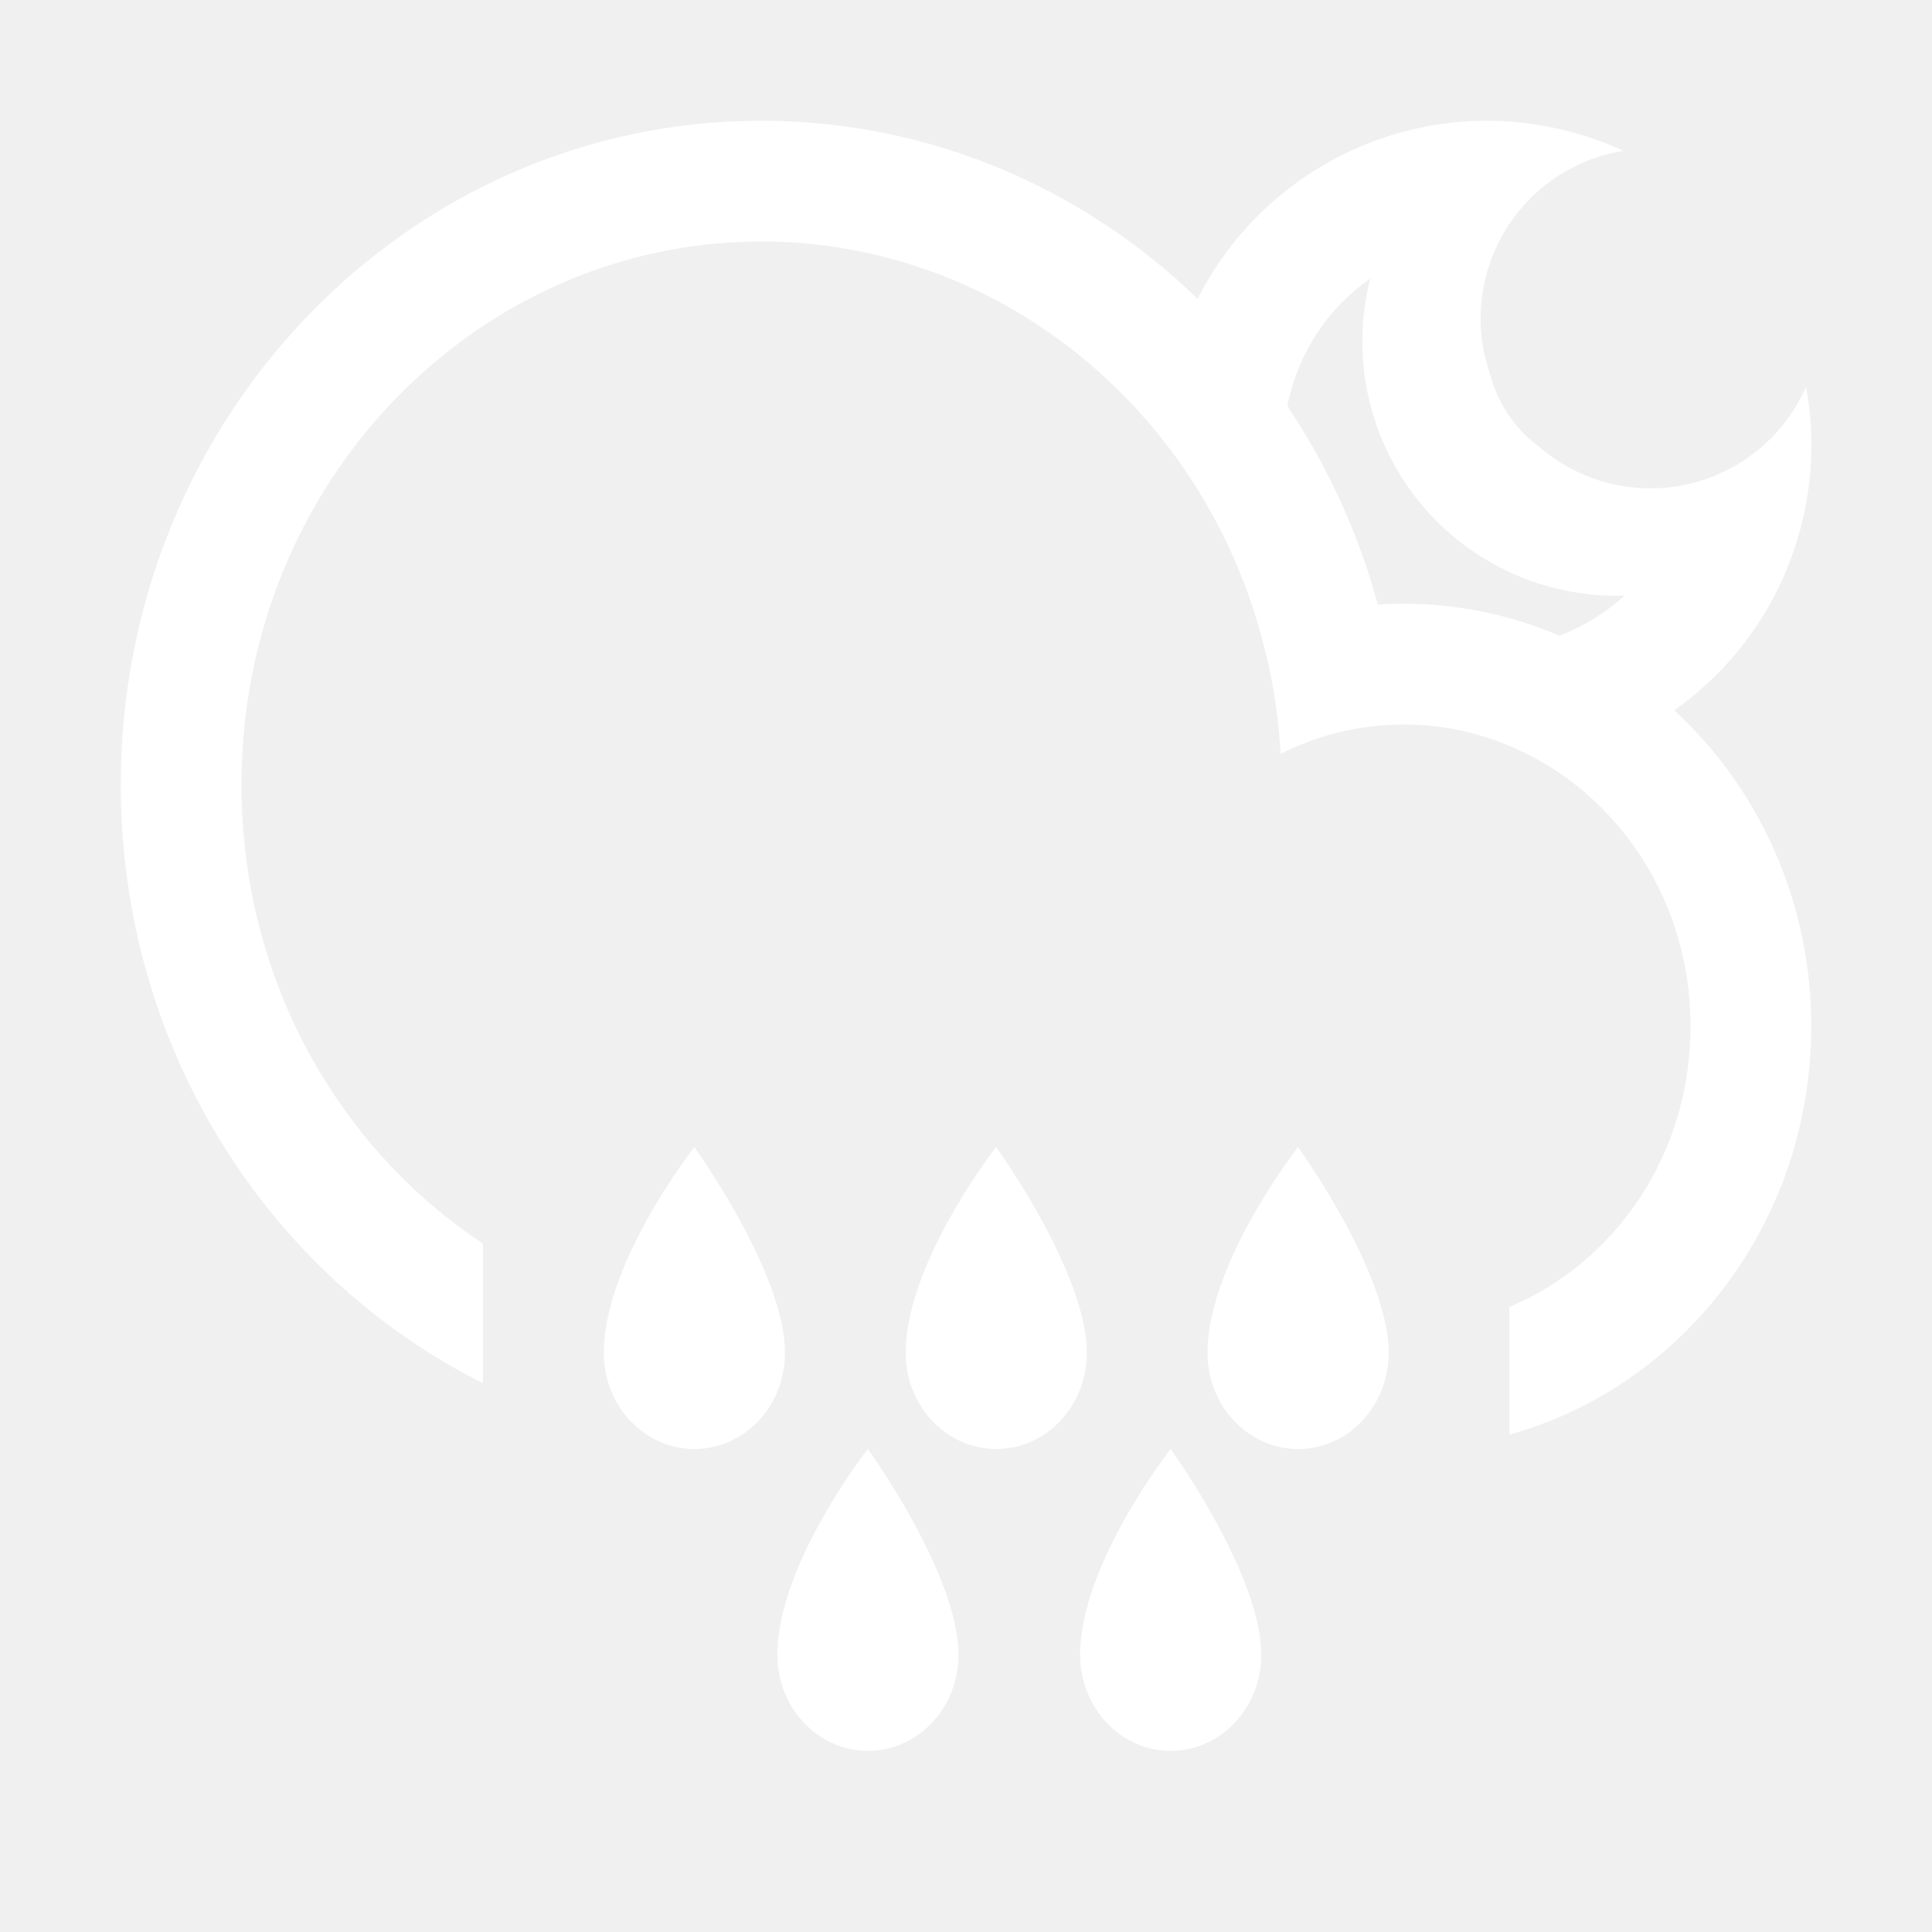
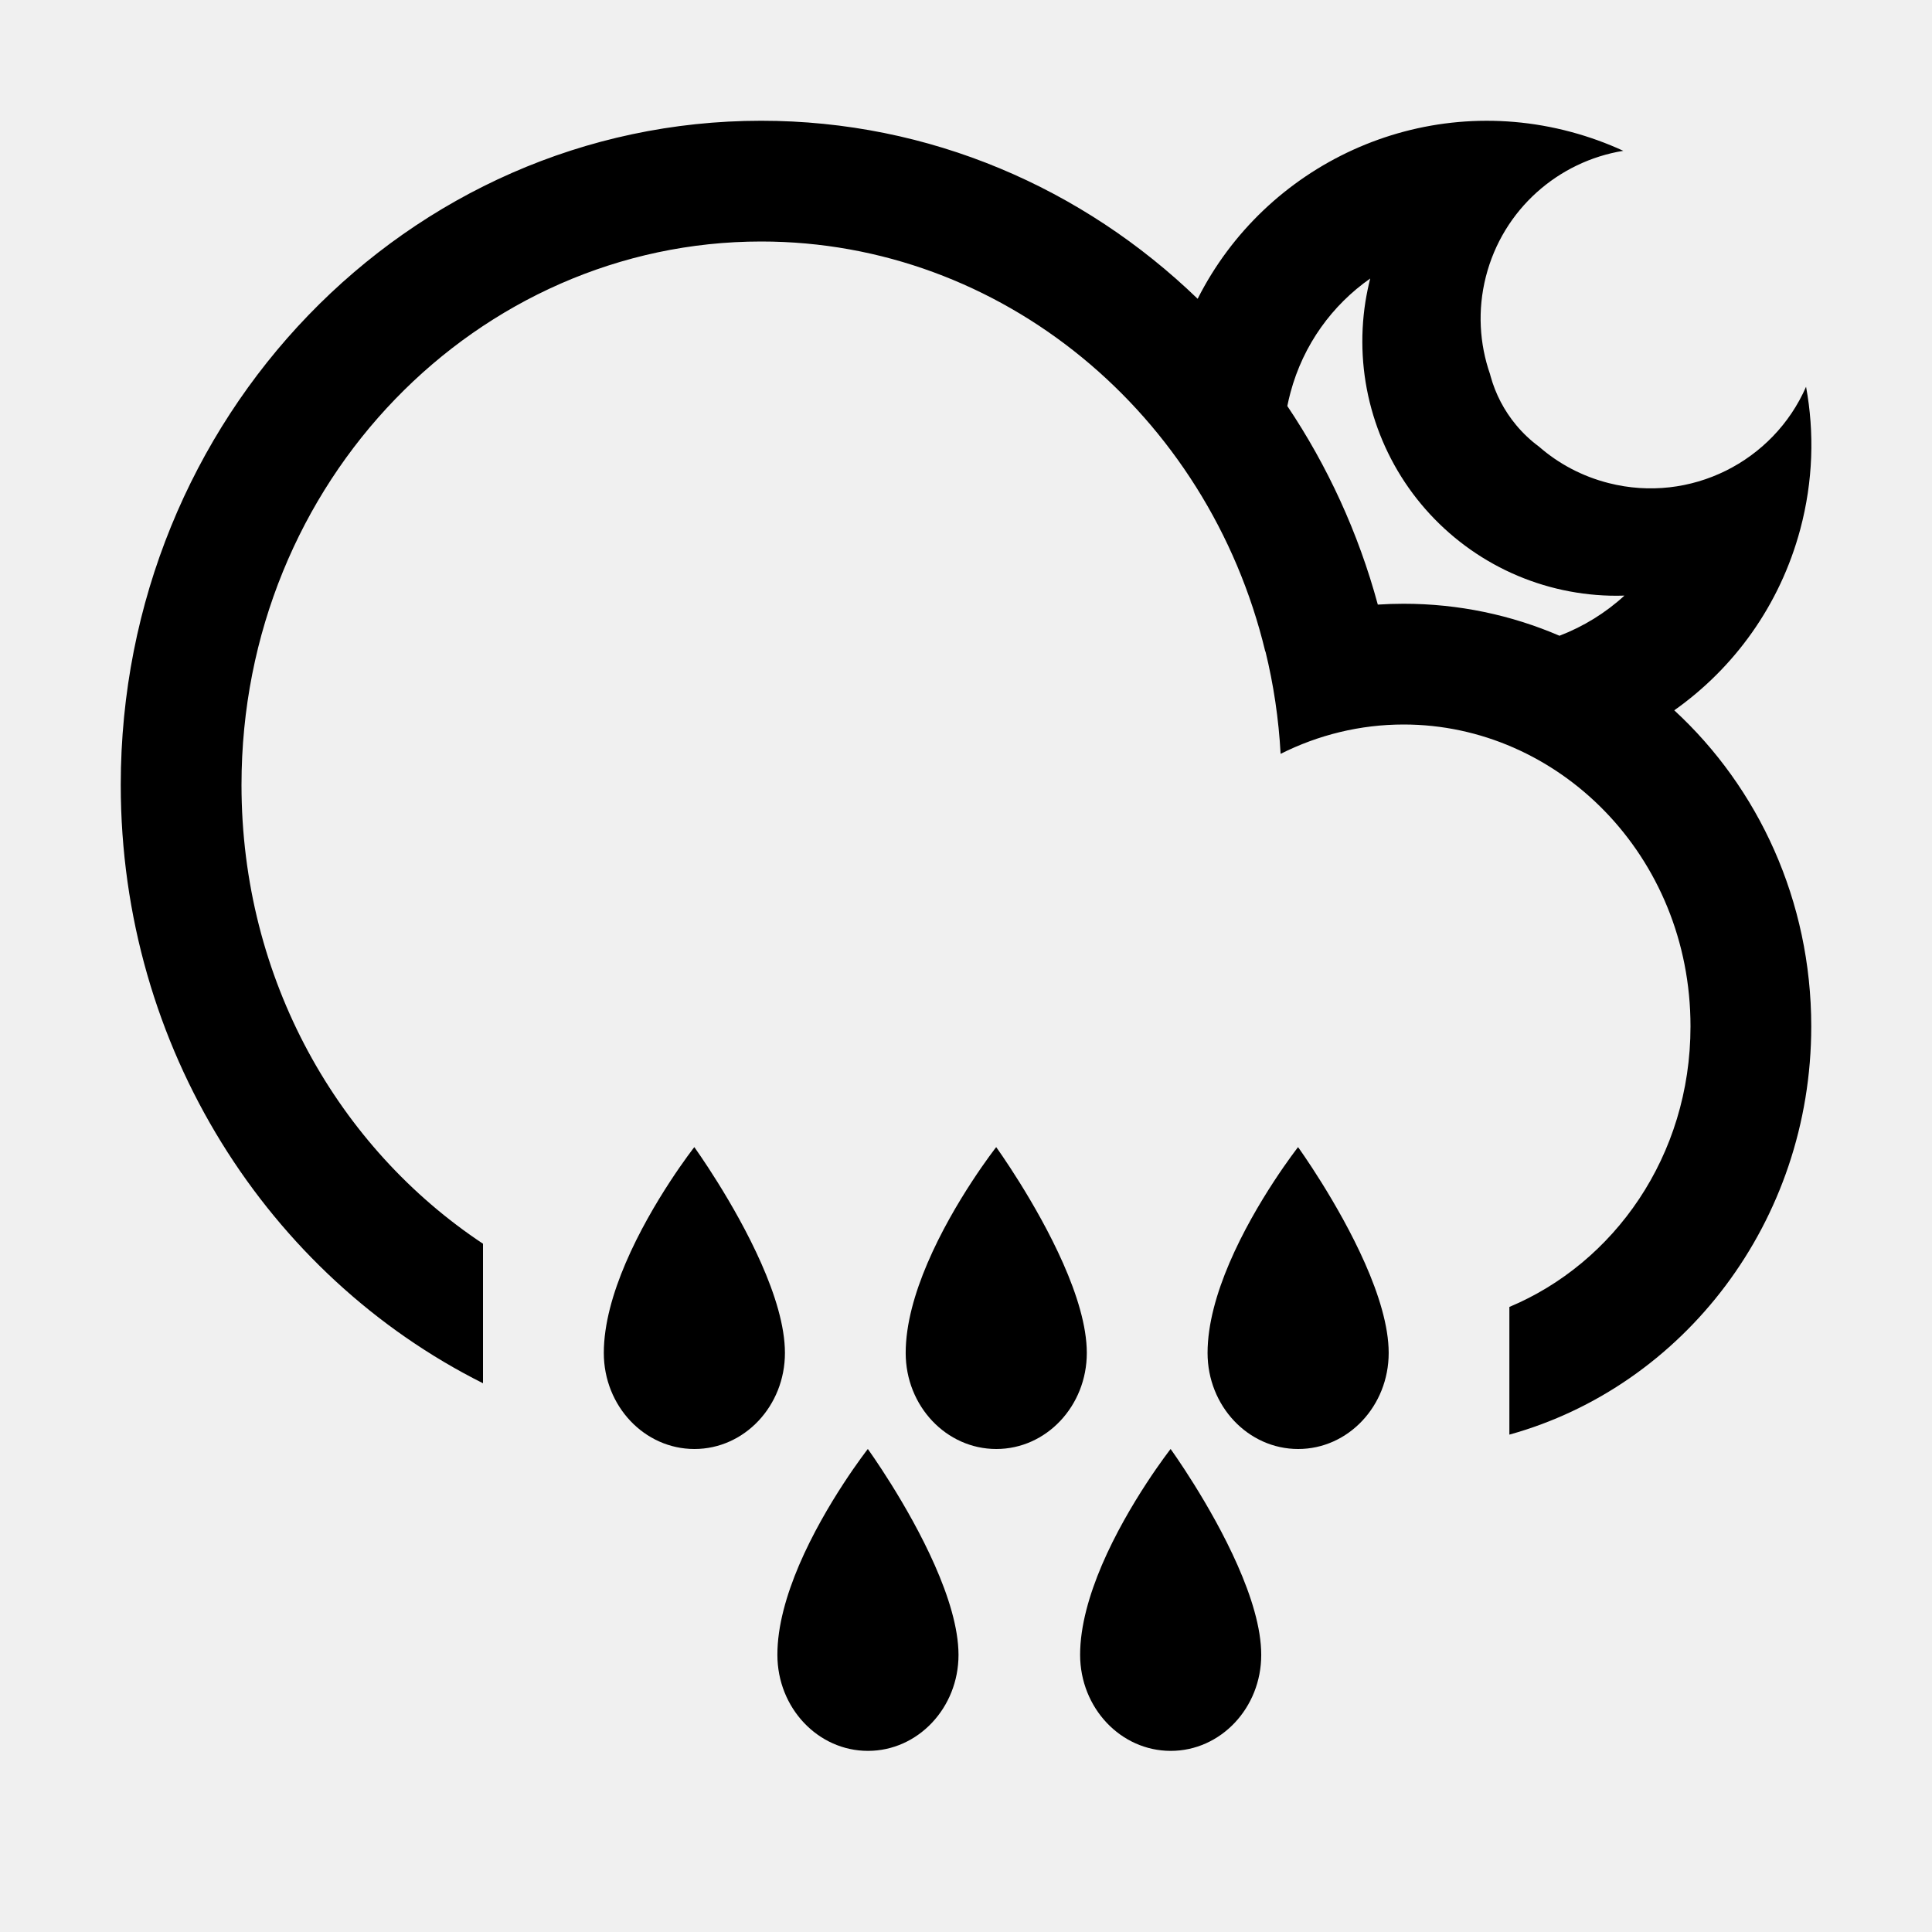
- <svg xmlns="http://www.w3.org/2000/svg" width="32" height="32" viewBox="0 0 32 32" fill="none">
-   <path fill-rule="evenodd" clip-rule="evenodd" d="M25 23.762C27.88 22.963 30 20.238 30 17C30 14.917 29.123 13.047 27.731 11.765C28.72 11.066 29.48 10.029 29.818 8.767C30.031 7.97 30.054 7.167 29.914 6.406C29.373 7.644 28 8.345 26.647 8.002C26.204 7.89 25.813 7.679 25.491 7.398C25.35 7.294 25.223 7.174 25.111 7.039C24.914 6.802 24.77 6.526 24.688 6.229L24.68 6.198C24.505 5.696 24.47 5.138 24.61 4.585C24.894 3.464 25.814 2.672 26.887 2.498C26.612 2.371 26.322 2.266 26.02 2.185C23.52 1.514 20.959 2.725 19.837 4.949C17.942 3.119 15.401 2 12.608 2C6.749 2 2 6.925 2 13C2 17.363 4.449 21.132 8 22.911V20.6C5.61 19.015 4 16.229 4 13C4 7.96 7.922 4 12.608 4C16.584 4 20.009 6.85 20.957 10.791L20.96 10.79C21.094 11.337 21.179 11.904 21.211 12.486C21.834 12.173 22.527 12 23.249 12C25.805 12 28 14.17 28 17C28 19.152 26.731 20.922 25 21.647V23.762ZM21.322 6.725C21.986 7.715 22.498 8.823 22.821 10.014C22.963 10.005 23.105 10 23.249 10C24.163 10 25.035 10.188 25.83 10.53C26.226 10.378 26.592 10.153 26.906 9.865C26.825 9.868 26.744 9.868 26.663 9.866C26.064 9.85 25.476 9.707 24.936 9.445C24.397 9.183 23.92 8.809 23.537 8.348C23.154 7.887 22.874 7.35 22.715 6.771C22.556 6.193 22.523 5.588 22.616 4.995C22.637 4.867 22.663 4.739 22.695 4.613C22.069 5.052 21.587 5.705 21.374 6.503C21.354 6.577 21.337 6.651 21.322 6.725ZM10.361 20.924C10.153 21.411 10.001 21.931 10.001 22.409C10.001 23.288 10.673 24 11.502 24C12.33 24 13.001 23.288 13.001 22.409C13.001 21.962 12.833 21.432 12.609 20.925C12.164 19.918 11.5 19 11.5 19C11.5 19 10.804 19.886 10.361 20.924ZM15.001 22.409C15.001 21.931 15.153 21.411 15.361 20.924C15.804 19.886 16.5 19 16.5 19C16.5 19 17.164 19.918 17.609 20.925C17.833 21.432 18.001 21.962 18.001 22.409C18.001 23.288 17.33 24 16.502 24C15.673 24 15.001 23.288 15.001 22.409ZM13.235 25.924C13.028 26.411 12.875 26.931 12.876 27.409C12.876 28.288 13.548 29 14.376 29C15.204 29 15.876 28.288 15.876 27.409C15.875 26.962 15.707 26.432 15.483 25.925C15.039 24.918 14.374 24 14.374 24C14.374 24 13.679 24.886 13.235 25.924ZM20.001 22.409C20.001 21.931 20.153 21.411 20.361 20.924C20.804 19.886 21.5 19 21.5 19C21.5 19 22.164 19.918 22.609 20.925C22.833 21.432 23.001 21.962 23.001 22.409C23.001 23.288 22.33 24 21.502 24C20.673 24 20.001 23.288 20.001 22.409ZM18.25 25.924C18.043 26.411 17.89 26.931 17.89 27.409C17.891 28.288 18.562 29 19.391 29C20.219 29 20.891 28.288 20.89 27.409C20.89 26.962 20.722 26.432 20.498 25.925C20.054 24.918 19.389 24 19.389 24C19.389 24 18.694 24.886 18.25 25.924Z" fill="white" />
+ <svg xmlns="http://www.w3.org/2000/svg" width="32" height="32" viewBox="0 0 32 32" fill="currentColor">
+   <path fill-rule="evenodd" clip-rule="evenodd" d="M25 23.762C27.88 22.963 30 20.238 30 17C30 14.917 29.123 13.047 27.731 11.765C28.72 11.066 29.48 10.029 29.818 8.767C30.031 7.97 30.054 7.167 29.914 6.406C29.373 7.644 28 8.345 26.647 8.002C26.204 7.89 25.813 7.679 25.491 7.398C25.35 7.294 25.223 7.174 25.111 7.039C24.914 6.802 24.77 6.526 24.688 6.229L24.68 6.198C24.505 5.696 24.47 5.138 24.61 4.585C24.894 3.464 25.814 2.672 26.887 2.498C26.612 2.371 26.322 2.266 26.02 2.185C23.52 1.514 20.959 2.725 19.837 4.949C17.942 3.119 15.401 2 12.608 2C6.749 2 2 6.925 2 13C2 17.363 4.449 21.132 8 22.911V20.6C5.61 19.015 4 16.229 4 13C4 7.96 7.922 4 12.608 4C16.584 4 20.009 6.85 20.957 10.791L20.96 10.79C21.094 11.337 21.179 11.904 21.211 12.486C21.834 12.173 22.527 12 23.249 12C25.805 12 28 14.17 28 17C28 19.152 26.731 20.922 25 21.647V23.762ZM21.322 6.725C21.986 7.715 22.498 8.823 22.821 10.014C22.963 10.005 23.105 10 23.249 10C24.163 10 25.035 10.188 25.83 10.53C26.226 10.378 26.592 10.153 26.906 9.865C26.825 9.868 26.744 9.868 26.663 9.866C26.064 9.85 25.476 9.707 24.936 9.445C24.397 9.183 23.92 8.809 23.537 8.348C23.154 7.887 22.874 7.35 22.715 6.771C22.556 6.193 22.523 5.588 22.616 4.995C22.637 4.867 22.663 4.739 22.695 4.613C22.069 5.052 21.587 5.705 21.374 6.503C21.354 6.577 21.337 6.651 21.322 6.725ZM10.361 20.924C10.153 21.411 10.001 21.931 10.001 22.409C10.001 23.288 10.673 24 11.502 24C12.33 24 13.001 23.288 13.001 22.409C13.001 21.962 12.833 21.432 12.609 20.925C12.164 19.918 11.5 19 11.5 19C11.5 19 10.804 19.886 10.361 20.924ZM15.001 22.409C15.001 21.931 15.153 21.411 15.361 20.924C15.804 19.886 16.5 19 16.5 19C16.5 19 17.164 19.918 17.609 20.925C17.833 21.432 18.001 21.962 18.001 22.409C18.001 23.288 17.33 24 16.502 24C15.673 24 15.001 23.288 15.001 22.409ZM13.235 25.924C13.028 26.411 12.875 26.931 12.876 27.409C12.876 28.288 13.548 29 14.376 29C15.204 29 15.876 28.288 15.876 27.409C15.875 26.962 15.707 26.432 15.483 25.925C15.039 24.918 14.374 24 14.374 24C14.374 24 13.679 24.886 13.235 25.924ZM20.001 22.409C20.001 21.931 20.153 21.411 20.361 20.924C20.804 19.886 21.5 19 21.5 19C21.5 19 22.164 19.918 22.609 20.925C22.833 21.432 23.001 21.962 23.001 22.409C23.001 23.288 22.33 24 21.502 24C20.673 24 20.001 23.288 20.001 22.409ZM18.25 25.924C18.043 26.411 17.89 26.931 17.89 27.409C17.891 28.288 18.562 29 19.391 29C20.219 29 20.891 28.288 20.89 27.409C20.89 26.962 20.722 26.432 20.498 25.925C20.054 24.918 19.389 24 19.389 24C19.389 24 18.694 24.886 18.25 25.924Z" fill="currentColor" />
</svg>
